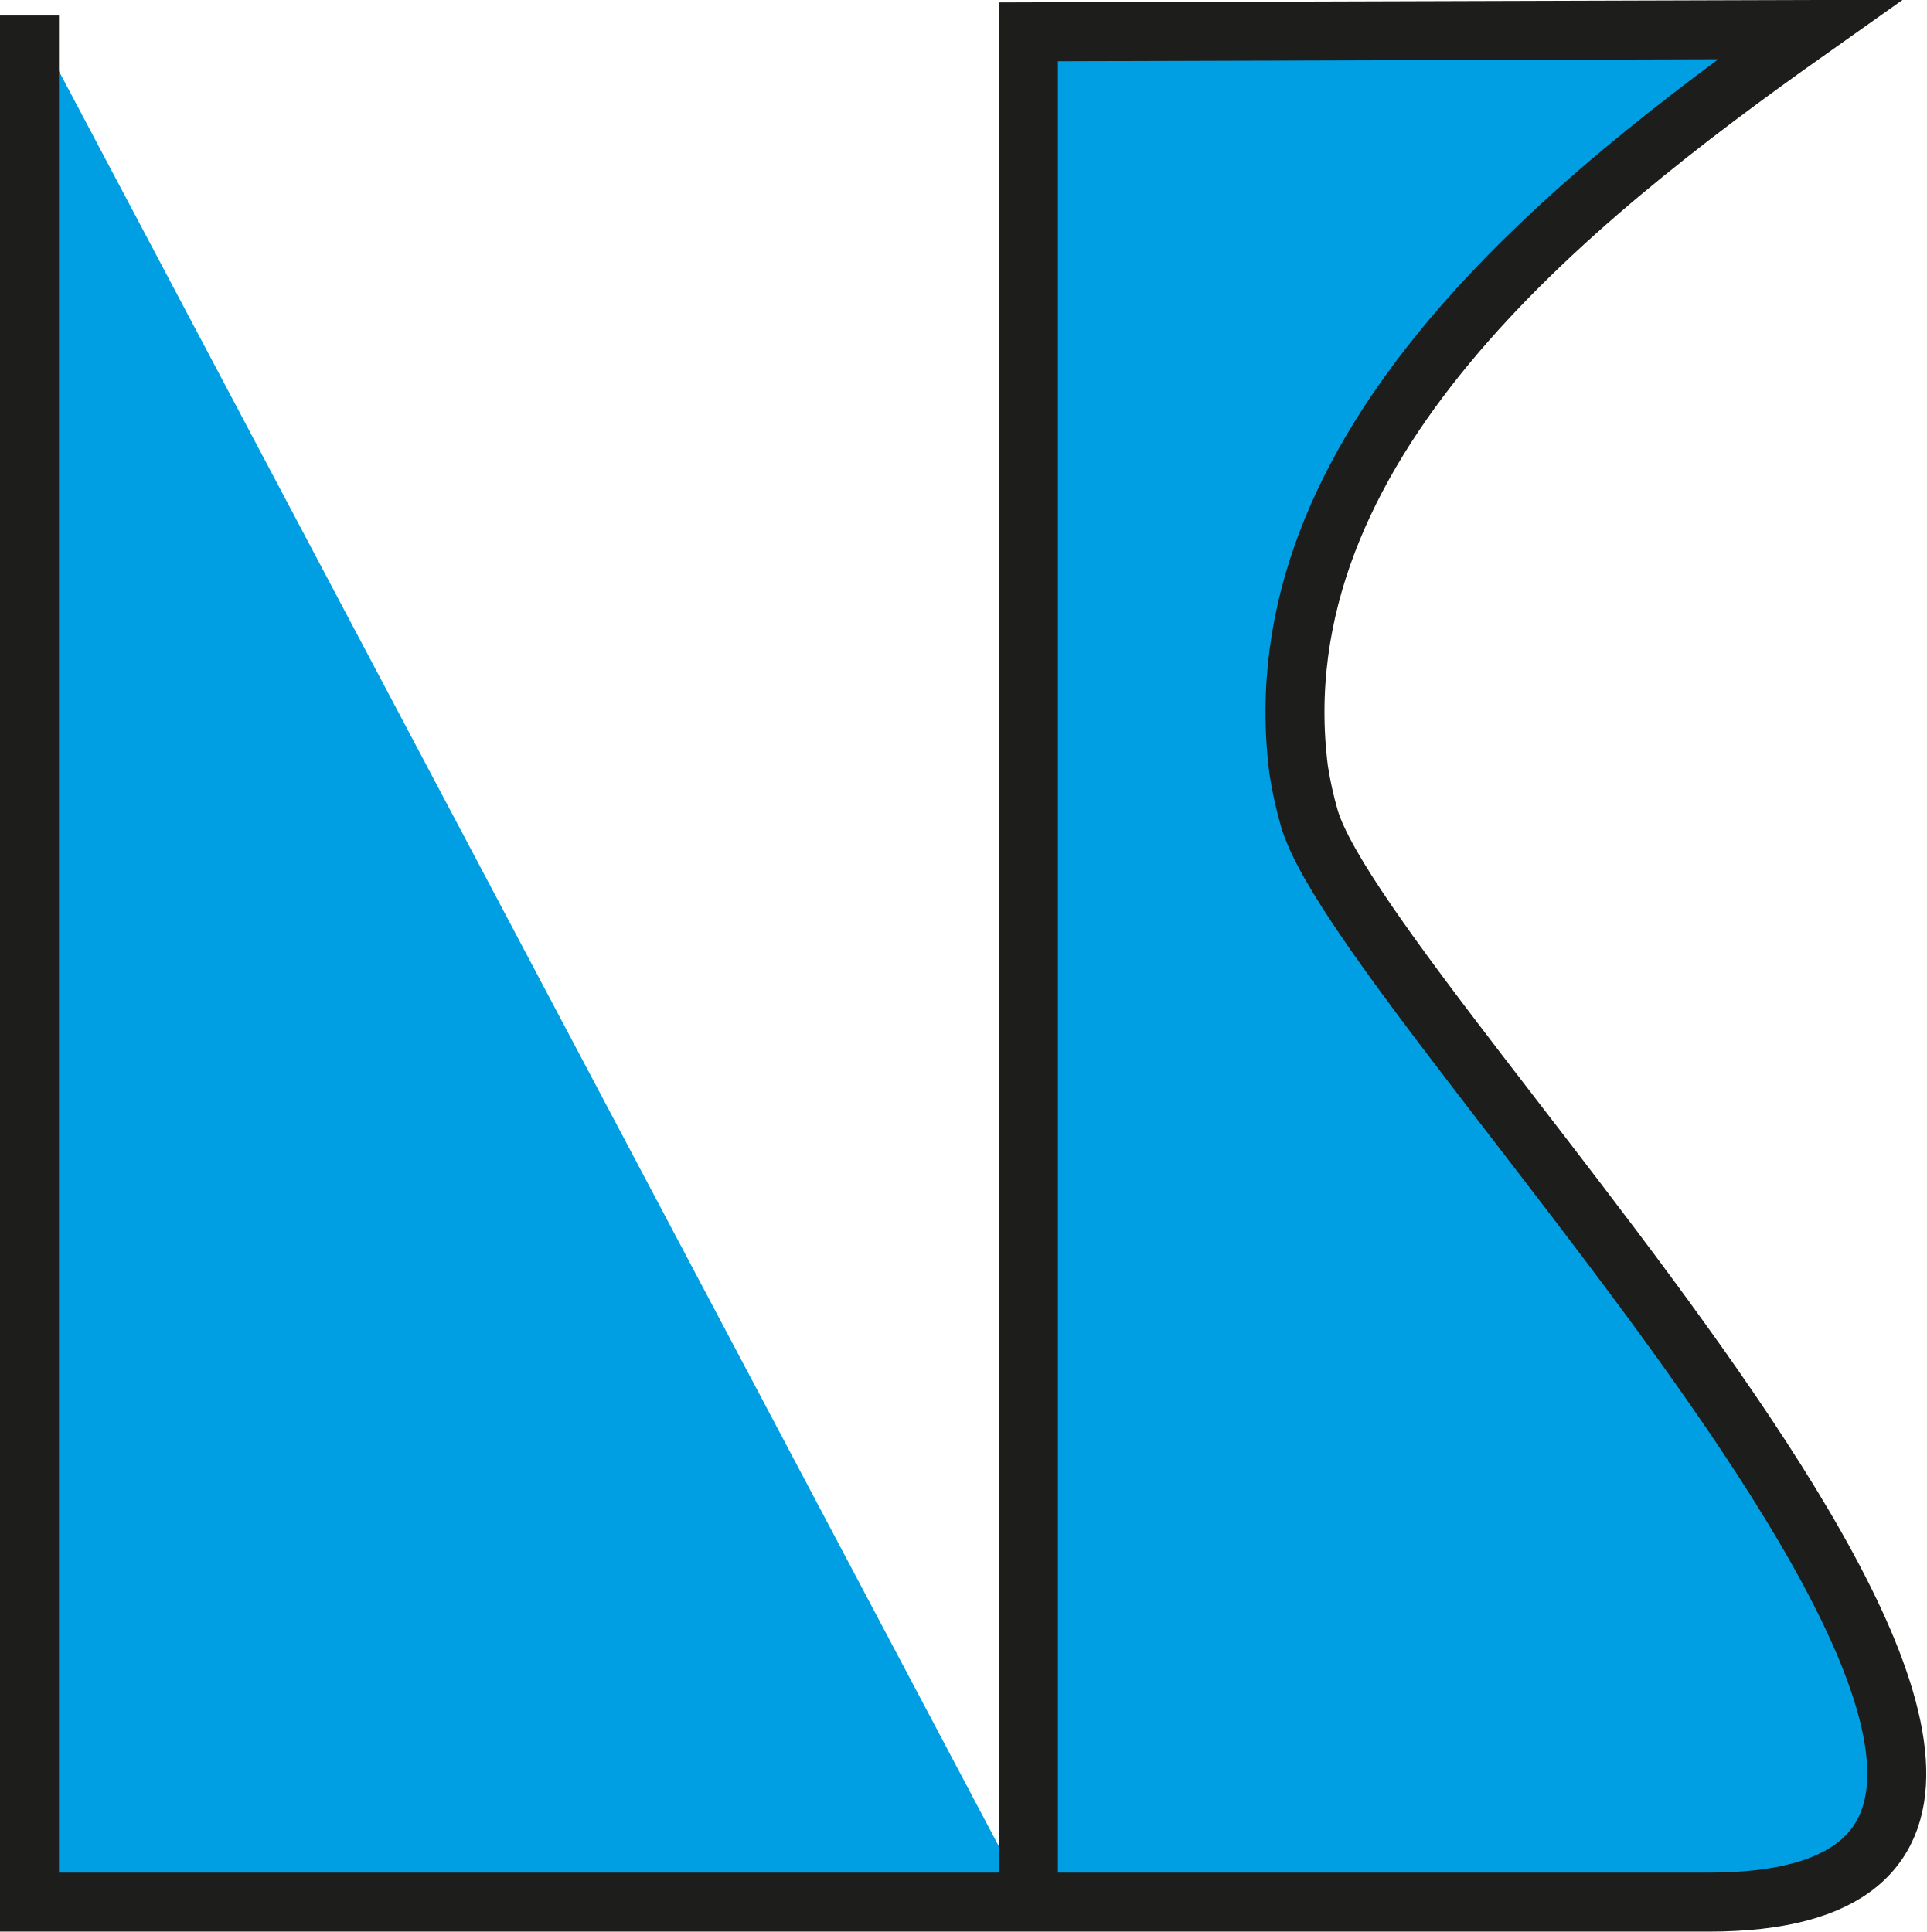
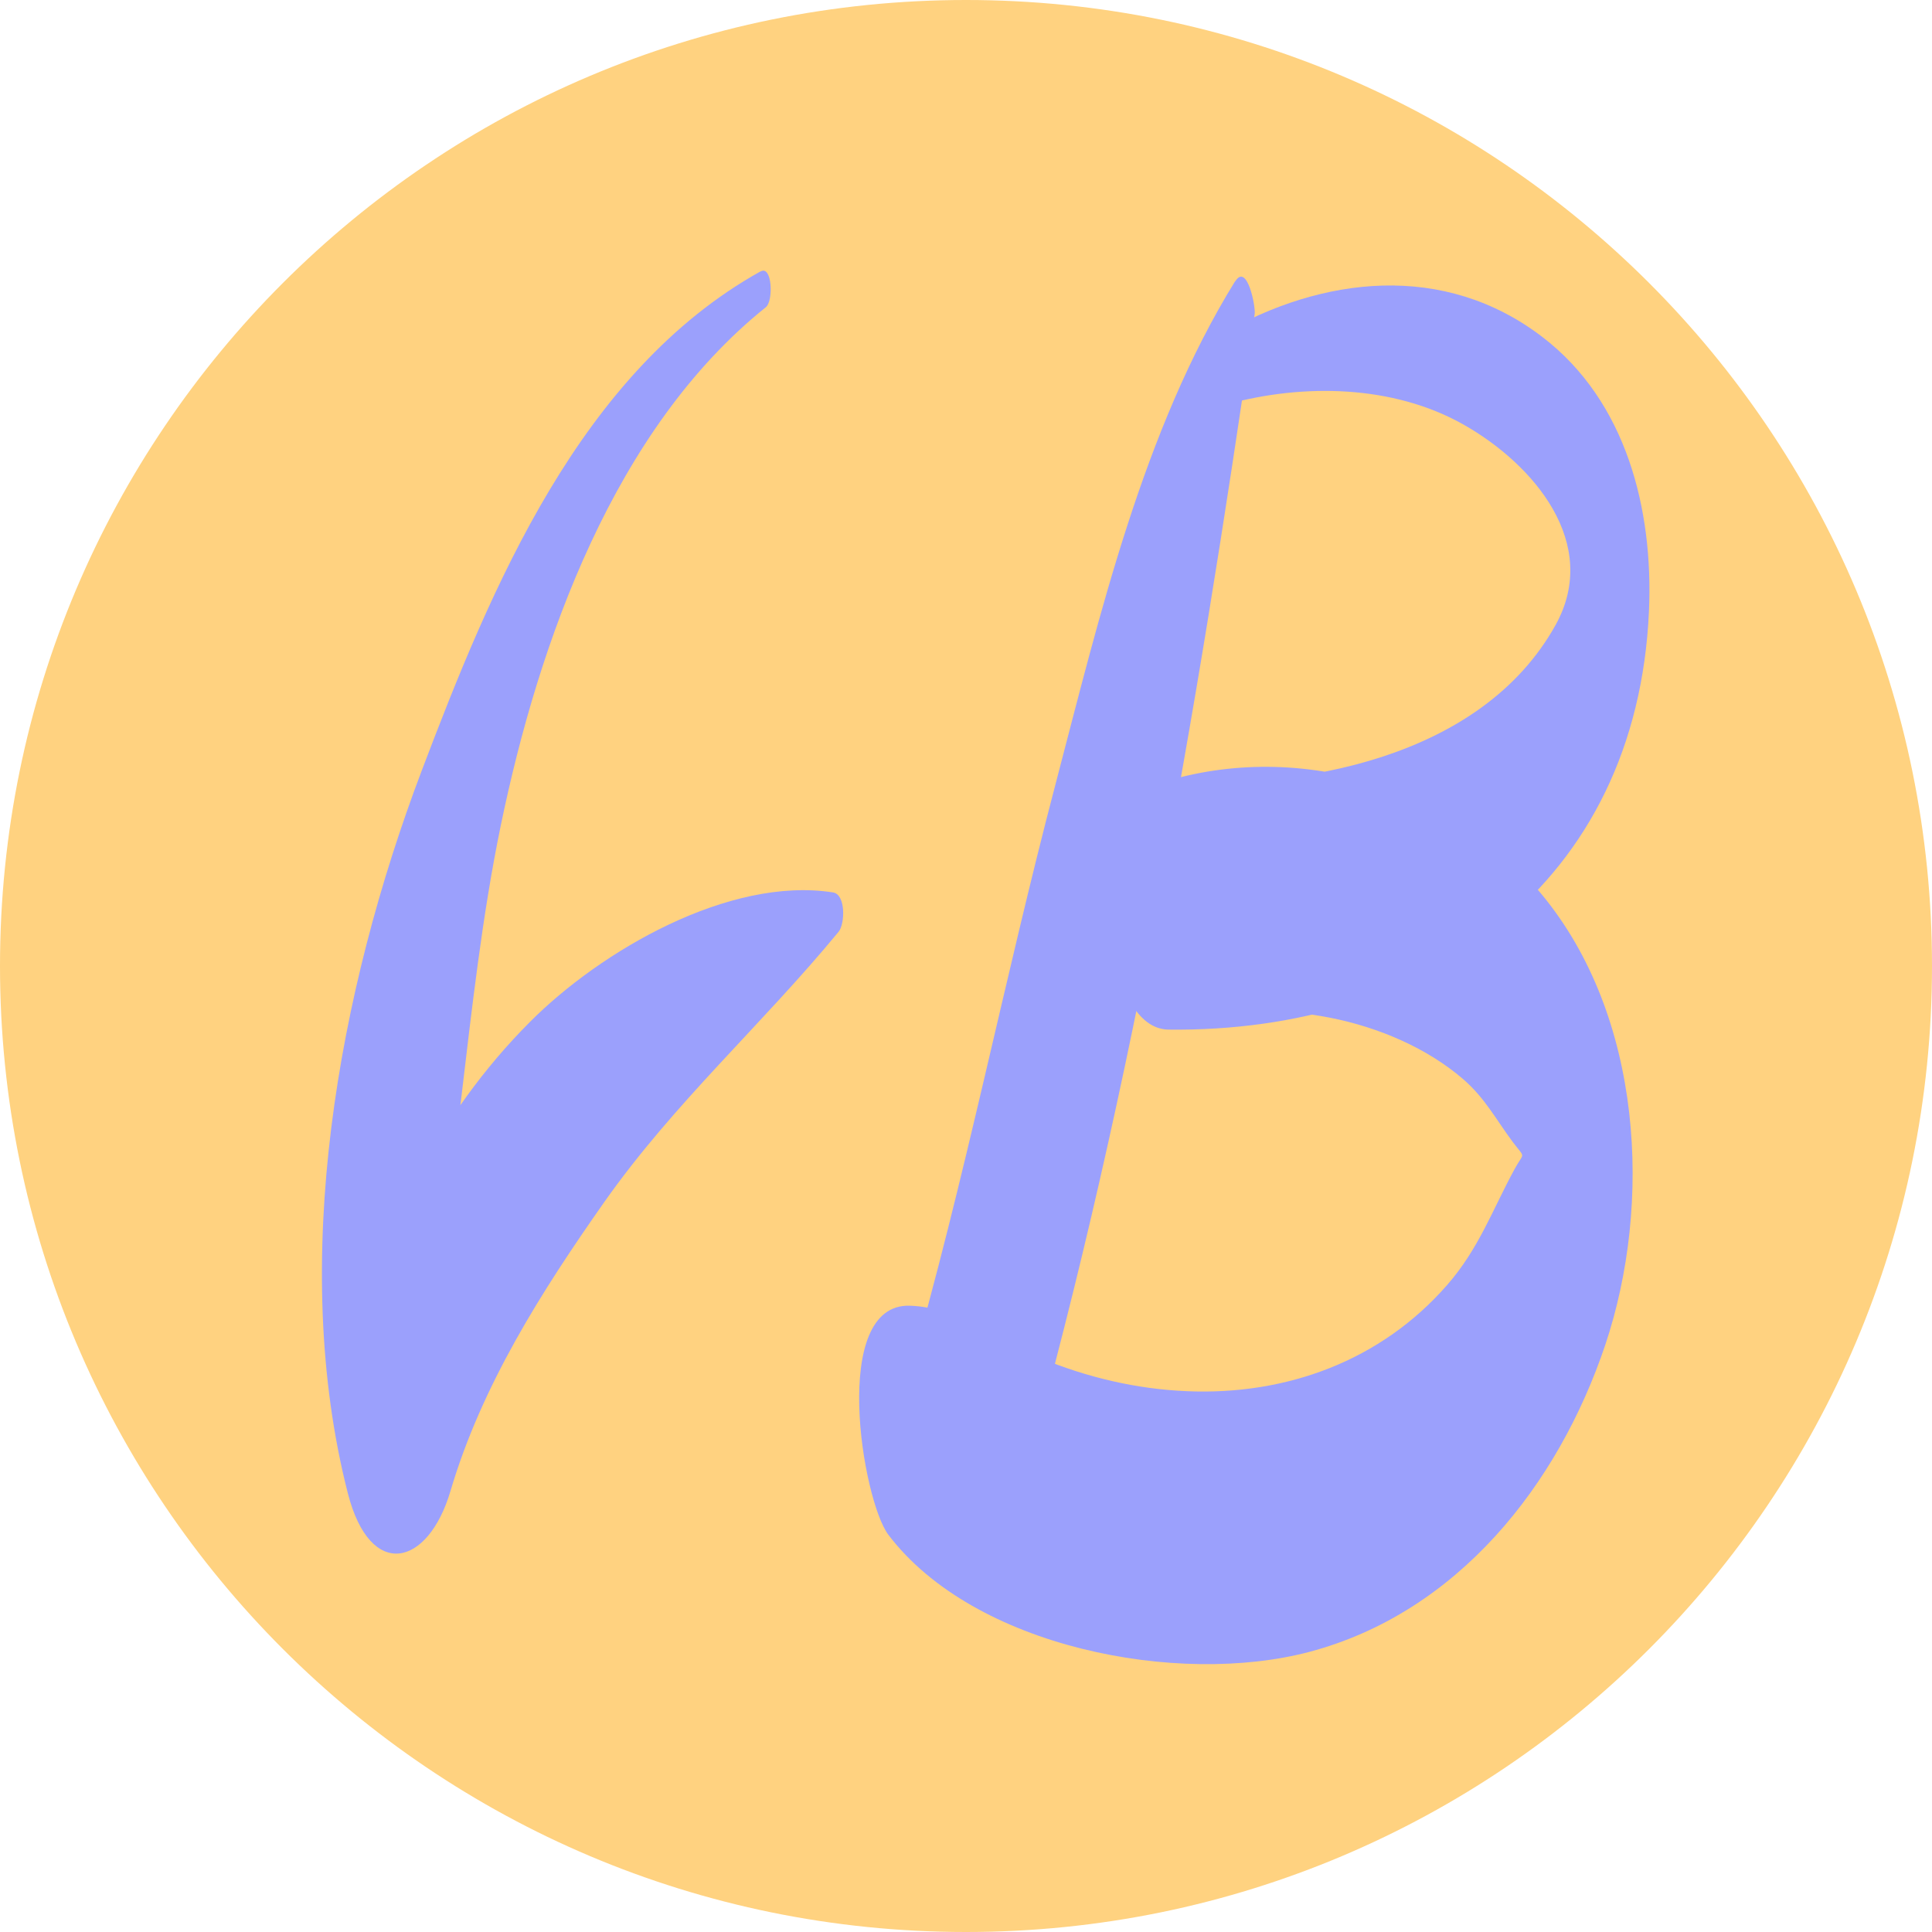
- <svg xmlns="http://www.w3.org/2000/svg" id="Слой_1" data-name="Слой 1" viewBox="0 0 98 98.31">
+ <svg xmlns="http://www.w3.org/2000/svg" viewBox="0 0 120 120">
  <defs>
-     <style>
-       .cls-1 {
-         fill: #009fe3;
-         stroke: #1d1d1b;
-         stroke-miterlimit: 10;
-         stroke-width: 3px;
-       }
-     </style>
+     <style>.cls-1{fill:#ffd280;}.cls-2{fill:#9ba0fc;}</style>
  </defs>
-   <path class="cls-1" d="M13.13,12.06v96H98.55c29.16,0-17.28-45.08-20.3-55.12a20,20,0,0,1-.55-2.48c-2.09-16.39,13.61-28.92,26-37.69l-39.75.12,0,95.17" transform="translate(-11.63 -11.27)" />
+   <g id="_Слой_1">
+     <circle class="cls-1" cx="60" cy="60" r="60" />
+   </g>
+   <g id="_Слой_2">
+     <path class="cls-2" d="M47.23,16.86c-11.19,6.24-16.72,19.63-21.03,30.99-5.2,13.7-8.27,30.56-4.59,44.92,1.39,5.4,4.97,4.57,6.37-.16,1.94-6.56,5.65-12.39,9.54-17.93,4.35-6.18,9.8-11.02,14.57-16.81,.39-.47,.46-2.31-.35-2.44-6.45-1.01-14.43,3.63-18.82,8.04-5.84,5.85-9.13,12.96-11.51,20.78l6.37-.16c-1.25-5.04,.23-10.59,.84-15.64,.68-5.71,1.32-11.53,2.48-17.16,2.37-11.46,7.07-24.68,16.47-32.21,.48-.39,.39-2.62-.32-2.22h0Z" />
+     <path class="cls-2" d="M76.72,17.46c-5.72,9.26-8.41,20.75-11.14,31.17-3.22,12.24-5.64,24.67-9.16,36.84-.89,3.09-.73,8.21,1.22,10.9,1.63,2.24,3.77,2.19,4.84-.78,.6-1.67,1.1-3.28,1.5-5.01,.73-3.1,.78-7.86-1.18-10.56-1.65-2.27-3.52-1.99-4.69,.76-.44,.97-.83,1.96-1.16,2.97,2.02,3.37,4.04,6.74,6.06,10.12,6.99-24.15,11.33-49.52,14.92-74.37,.07-.45-.47-3.21-1.21-2.02h0Z" />
+     <path class="cls-2" d="M76.21,25.11c4.75-1.3,10.32-1.21,14.69,1.26s8.53,7.39,5.72,12.45c-4.61,8.29-15.86,10.25-24.42,9.76,.42,5.02,.84,10.04,1.26,15.06,5.5-1.89,13.03-.39,17.41,3.38,1.36,1.17,2.06,2.53,3.09,3.91,.81,1.08,.71,.58,.11,1.69-1.39,2.56-2.22,4.95-4.2,7.21-4.1,4.69-9.96,6.84-16.13,6.58-3.17-.13-6.23-.86-9.16-2.07-2.71-1.12-5.09-3.15-8.07-3.24-4.98-.15-2.95,12.09-1.33,14.23,5.32,7.01,17.99,9.43,26.15,7.27,9.19-2.44,15.45-10.34,18.38-19.08s2.34-20.39-3.97-27.99c-5.81-7-15.88-9.73-24.43-6.64-3.73,1.35-3.22,15,1.26,15.06,16.13,.2,29.1-9.07,29.85-25.99,.28-6.31-1.4-13.04-6.62-17.03-6.1-4.67-13.67-3.79-19.96-.16-.95,.55-.83,4.68,.36,4.35h0Z" />
+   </g>
</svg>
